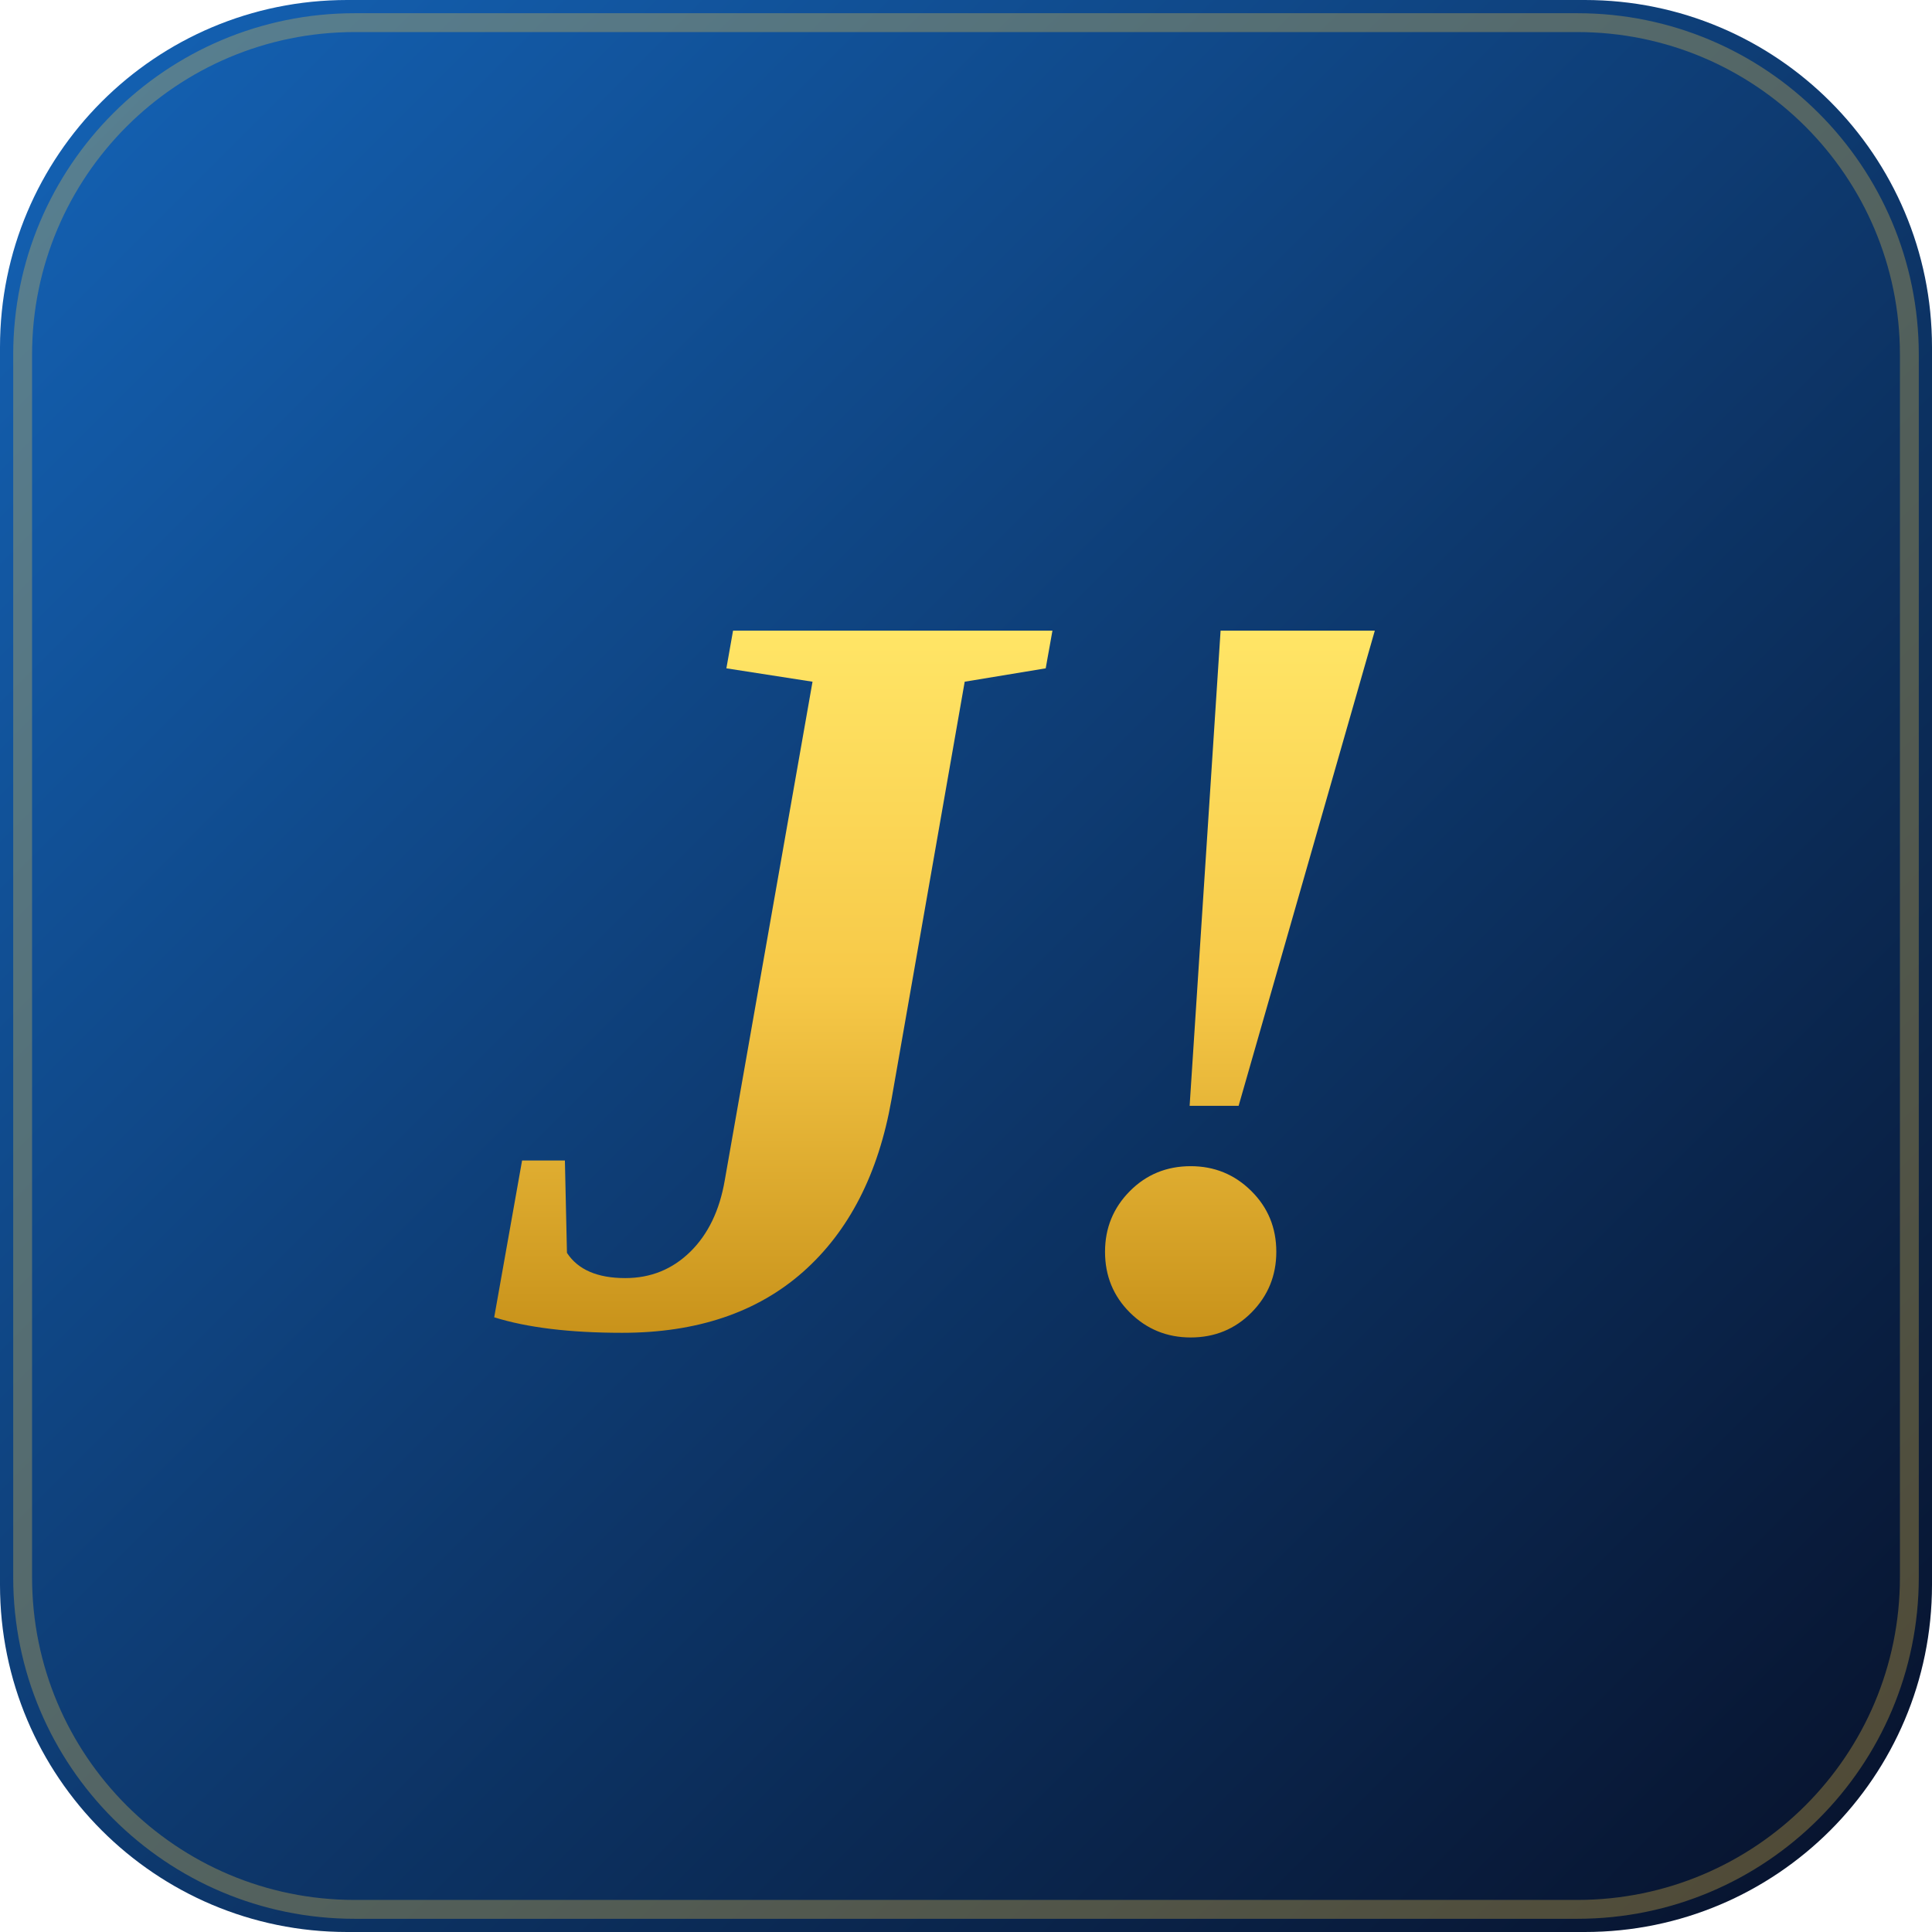
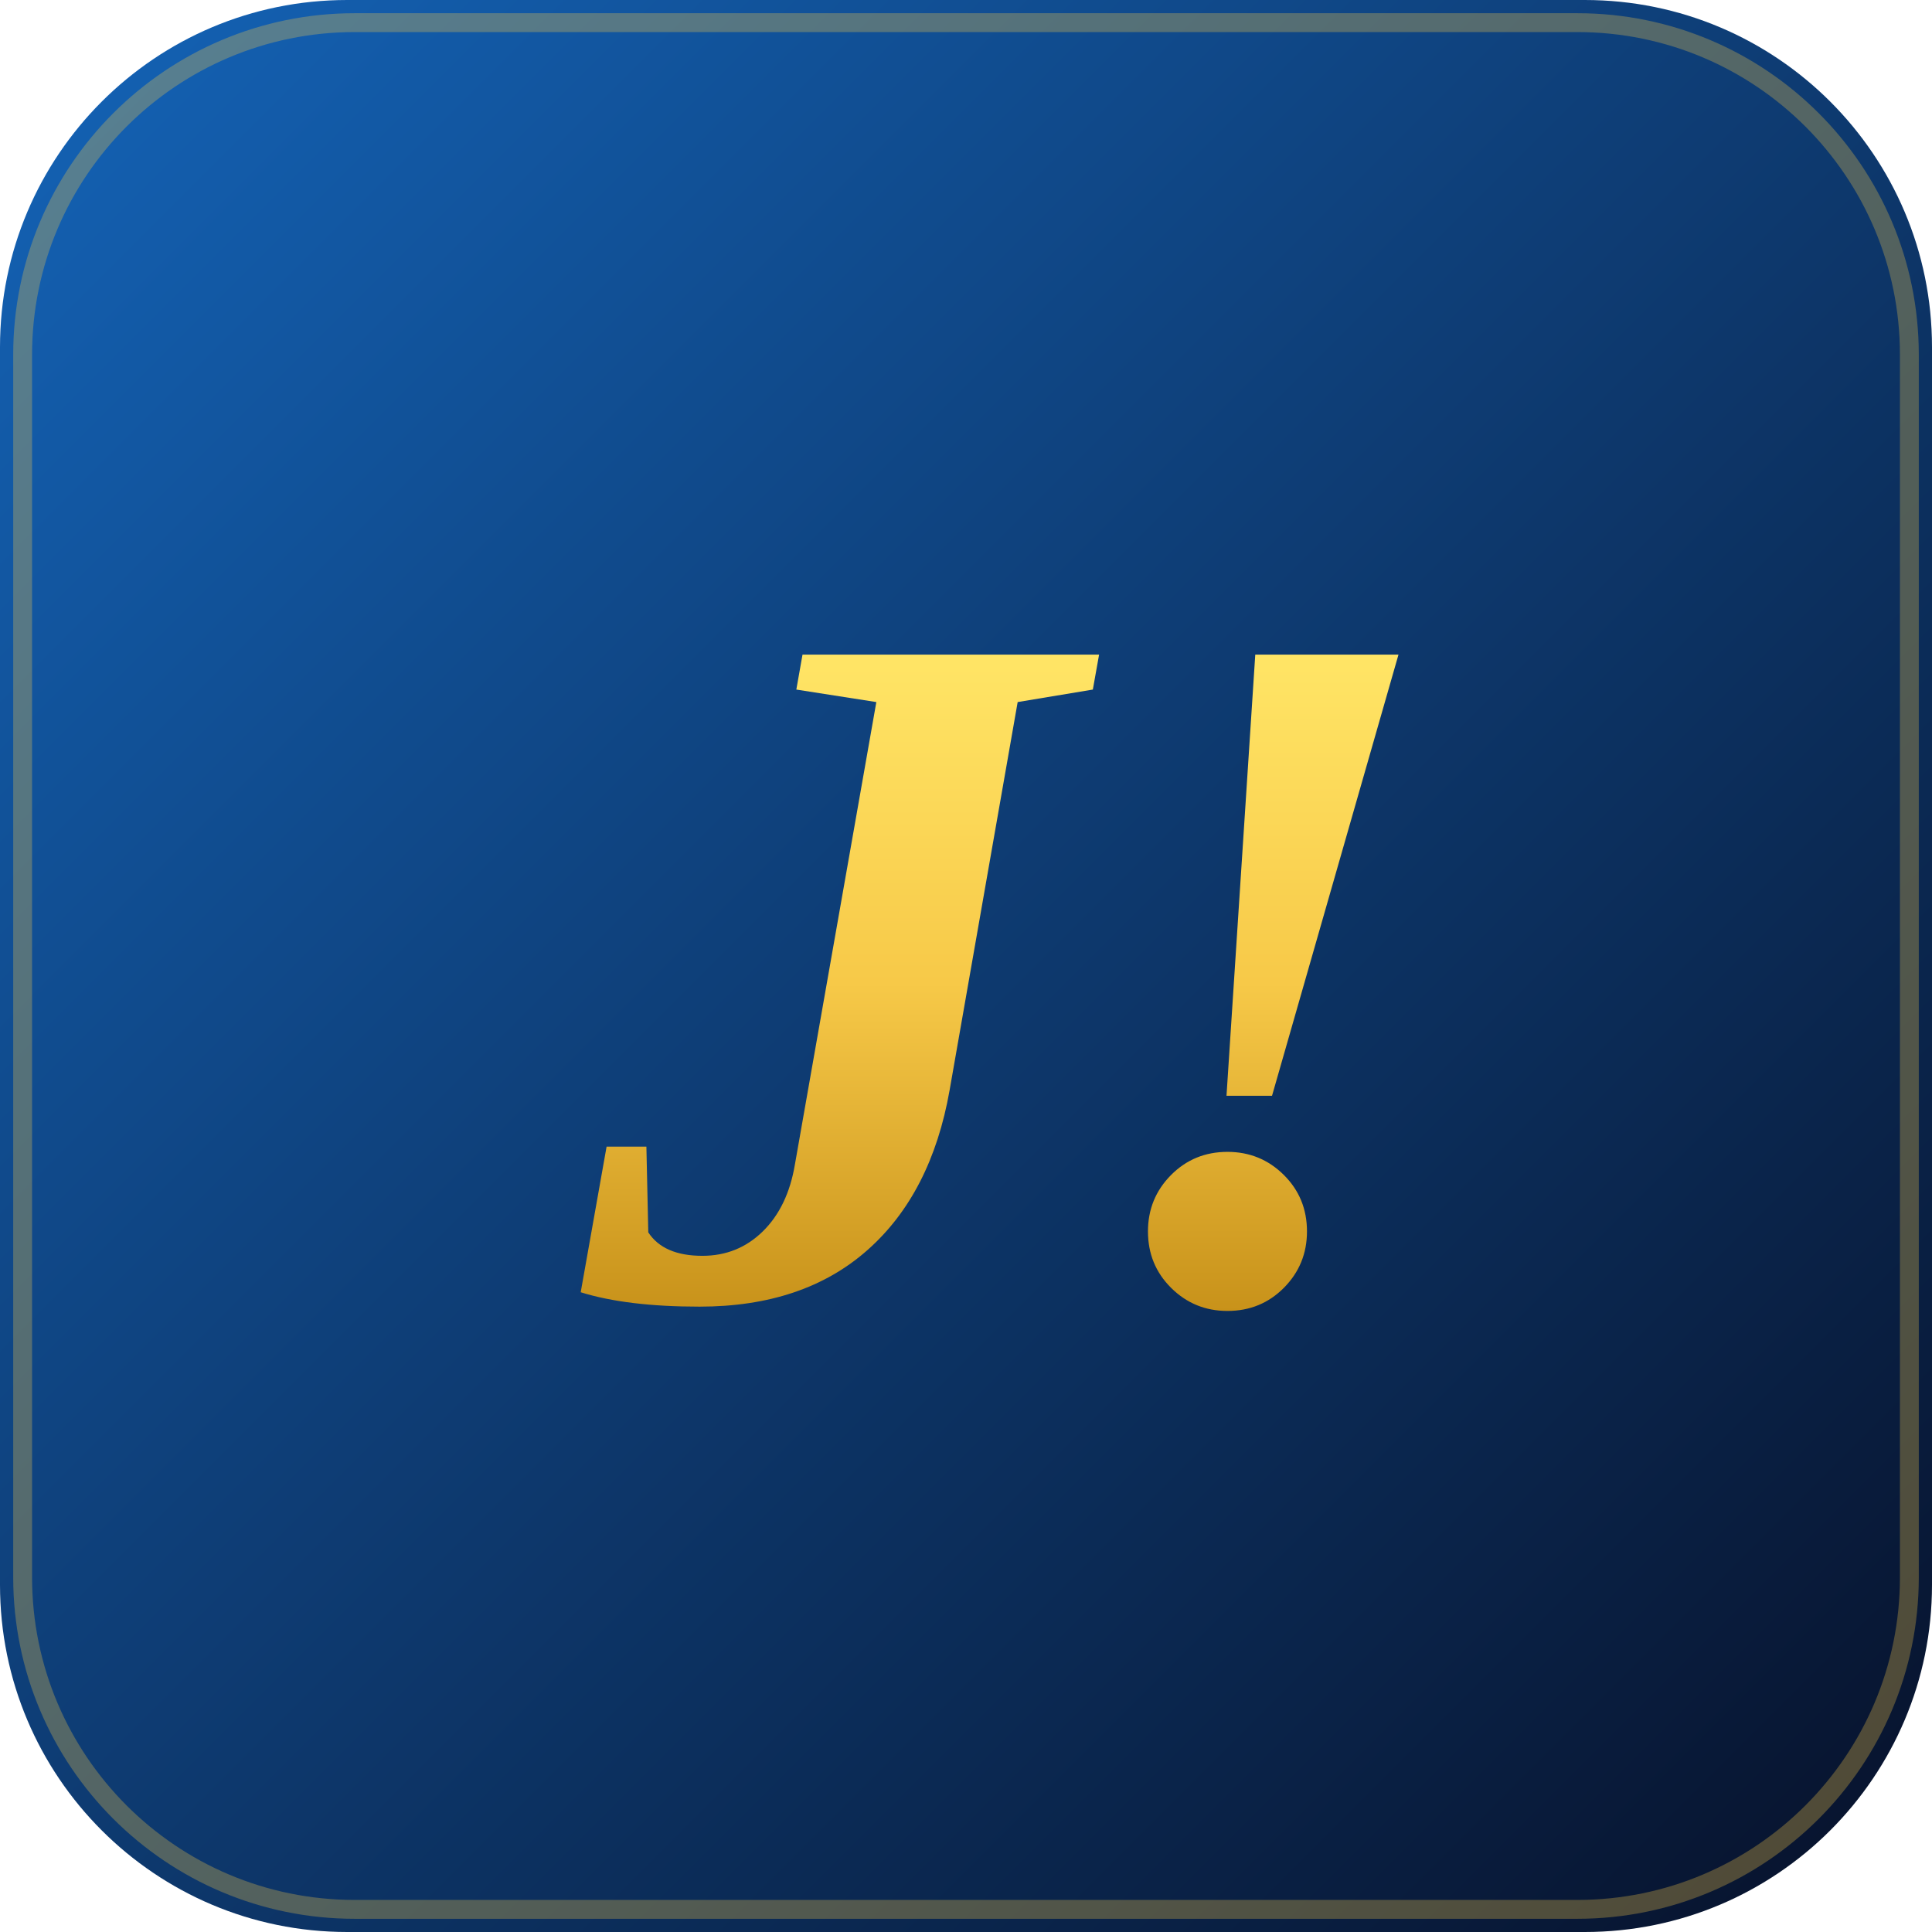
<svg xmlns="http://www.w3.org/2000/svg" viewBox="0 0 512 512">
  <defs>
    <linearGradient id="bg" x1="0" y1="0" x2="1" y2="1">
      <stop offset="0%" stop-color="#1464b8" />
      <stop offset="100%" stop-color="#071028" />
    </linearGradient>
    <linearGradient id="gold" x1="0" y1="0" x2="0" y2="1">
      <stop offset="0%" stop-color="#ffe566" />
      <stop offset="50%" stop-color="#f7c948" />
      <stop offset="100%" stop-color="#c8921a" />
    </linearGradient>
  </defs>
  <rect width="512" height="512" rx="92" fill="url(#bg)" />
  <rect x="6" y="6" width="500" height="500" rx="88" fill="none" stroke="rgba(247,201,72,0.3)" stroke-width="5" />
-   <text x="256" y="256" font-family="Georgia,'Times New Roman',serif" font-size="280" font-weight="bold" font-style="italic" text-anchor="middle" dominant-baseline="central" fill="url(#gold)">J!</text>
+   <text x="270" y="256" font-family="Georgia,'Times New Roman',serif" font-size="260" font-weight="bold" font-style="italic" text-anchor="middle" dominant-baseline="central" fill="url(#gold)">J!</text>
</svg>
